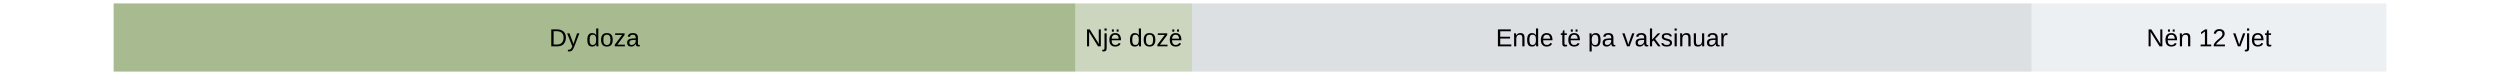
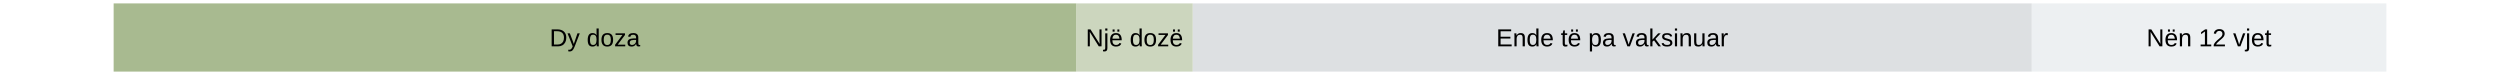
<svg xmlns="http://www.w3.org/2000/svg" class="svglite" width="720.00pt" height="21.60pt" viewBox="0 0 720.00 21.60">
  <defs>
    <style type="text/css">
    .svglite line, .svglite polyline, .svglite polygon, .svglite path, .svglite rect, .svglite circle {
      fill: none;
      stroke: #000000;
      stroke-linecap: round;
      stroke-linejoin: round;
      stroke-miterlimit: 10.00;
    }
  </style>
  </defs>
  <rect width="100%" height="100%" style="stroke: none; fill: none;" />
  <defs>
    <clipPath id="cpMC4wMHw3MjAuMDB8MC4wMHwyMS42MA==">
      <rect x="0.00" y="0.00" width="720.00" height="21.60" />
    </clipPath>
  </defs>
  <g clip-path="url(#cpMC4wMHw3MjAuMDB8MC4wMHwyMS42MA==)">
    <rect x="585.14" y="0.98" width="102.14" height="19.64" style="stroke-width: 1.07; stroke: none; stroke-linecap: square; stroke-linejoin: miter; fill: #EDF0F2;" />
-     <rect x="343.30" y="0.98" width="241.84" height="19.64" style="stroke-width: 1.07; stroke: none; stroke-linecap: square; stroke-linejoin: miter; fill: #DDE0E2;" />
-     <rect x="309.73" y="0.98" width="33.56" height="19.64" style="stroke-width: 1.07; stroke: none; stroke-linecap: square; stroke-linejoin: miter; fill: #CCD6BE;" />
-     <rect x="32.73" y="0.98" width="277.01" height="19.64" style="stroke-width: 1.07; stroke: none; stroke-linecap: square; stroke-linejoin: miter; fill: #A8BA90;" />
+     <rect x="343.50" y="0.98" width="241.64" height="19.64" style="stroke-width: 1.07; stroke: none; stroke-linecap: square; stroke-linejoin: miter; fill: #DDE0E2;" />
+     <rect x="309.95" y="0.98" width="33.55" height="19.64" style="stroke-width: 1.07; stroke: none; stroke-linecap: square; stroke-linejoin: miter; fill: #CCD6BE;" />
+     <rect x="32.73" y="0.98" width="277.22" height="19.64" style="stroke-width: 1.07; stroke: none; stroke-linecap: square; stroke-linejoin: miter; fill: #A8BA90;" />
    <text x="636.20" y="13.35" text-anchor="middle" style="font-size: 7.11px; font-family: Arial;" textLength="35.95px" lengthAdjust="spacingAndGlyphs">Nën 12 vjet</text>
-     <text x="464.22" y="13.35" text-anchor="middle" style="font-size: 7.11px; font-family: Arial;" textLength="66.78px" lengthAdjust="spacingAndGlyphs">Ende të pa vaksinuar</text>
-     <text x="326.52" y="13.35" text-anchor="middle" style="font-size: 7.11px; font-family: Arial;" textLength="28.05px" lengthAdjust="spacingAndGlyphs">Një dozë</text>
-     <text x="171.23" y="13.35" text-anchor="middle" style="font-size: 7.11px; font-family: Arial;" textLength="26.08px" lengthAdjust="spacingAndGlyphs">Dy doza</text>
+     <text x="464.32" y="13.35" text-anchor="middle" style="font-size: 7.11px; font-family: Arial;" textLength="66.78px" lengthAdjust="spacingAndGlyphs">Ende të pa vaksinuar</text>
+     <text x="326.73" y="13.35" text-anchor="middle" style="font-size: 7.11px; font-family: Arial;" textLength="28.05px" lengthAdjust="spacingAndGlyphs">Një dozë</text>
+     <text x="171.34" y="13.35" text-anchor="middle" style="font-size: 7.11px; font-family: Arial;" textLength="26.08px" lengthAdjust="spacingAndGlyphs">Dy doza</text>
  </g>
</svg>
